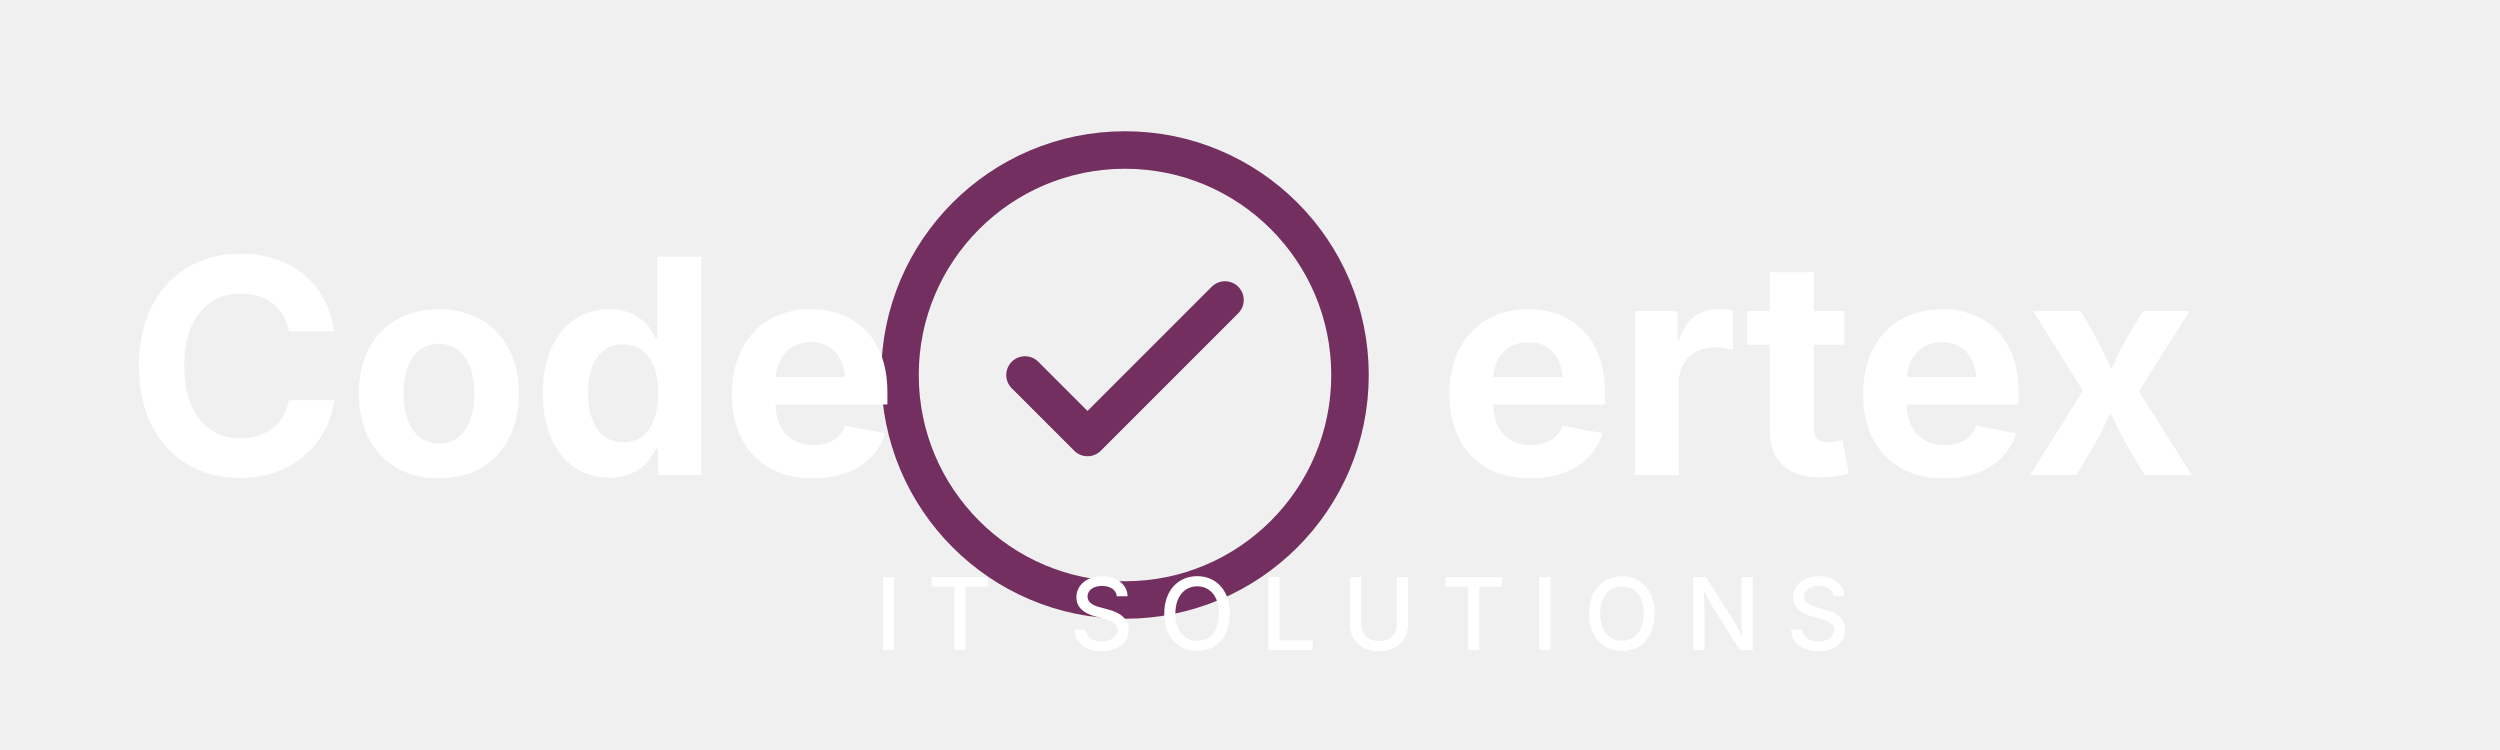
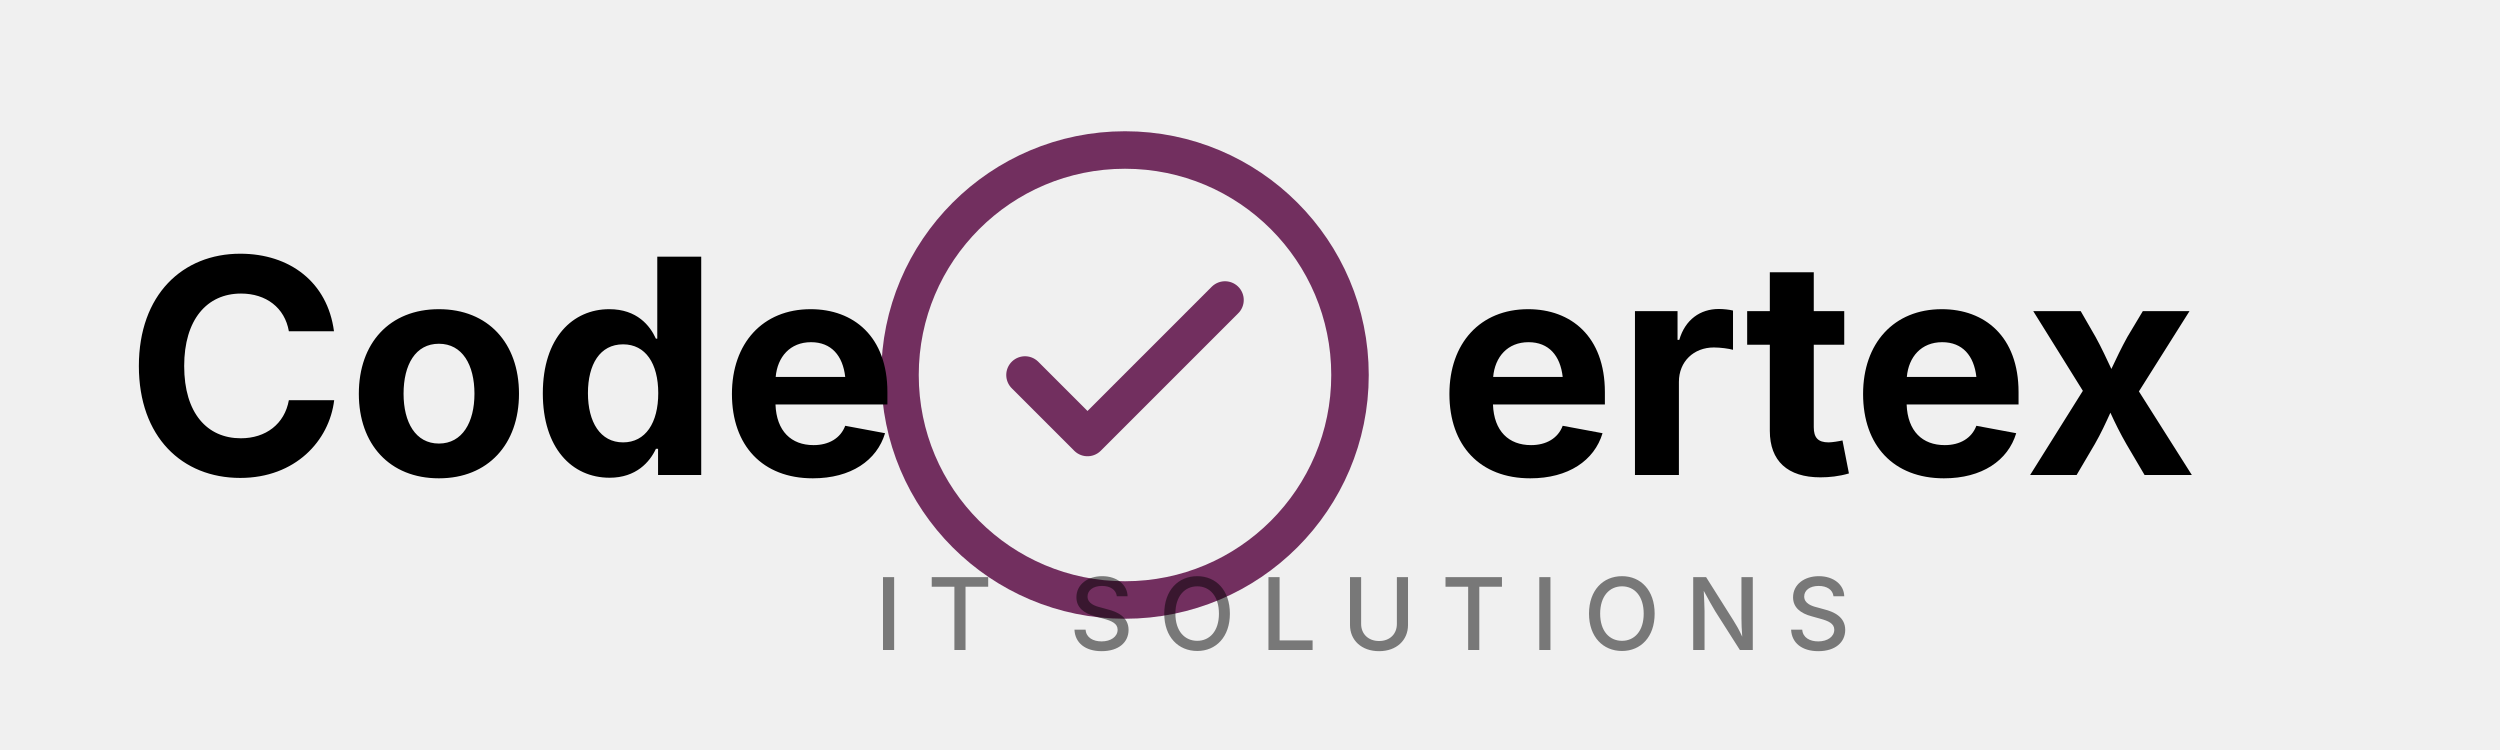
<svg xmlns="http://www.w3.org/2000/svg" width="200" height="60" viewBox="0 0 200 60" fill="none">
  <circle cx="90" cy="30" r="18" stroke="#722F5F" stroke-width="3" />
  <path d="M82 30L87 35L98 24" stroke="#722F5F" stroke-width="3" stroke-linecap="round" stroke-linejoin="round" />
-   <text x="10" y="38" fill="white" style="font-family: 'Inter', sans-serif; font-weight: 700; font-size: 24px;">Code</text>
-   <text x="115" y="38" fill="white" style="font-family: 'Inter', sans-serif; font-weight: 700; font-size: 24px;">ertex</text>
-   <text x="70" y="52" fill="white" style="font-family: 'Inter', sans-serif; font-weight: 500; font-size: 8px; letter-spacing: 2px;">IT SOLUTIONS</text>
+   <text x="10" y="38" fill="currentColor" style="font-family: 'Inter', sans-serif; font-weight: 700; font-size: 24px;">Code</text>
+   <text x="115" y="38" fill="currentColor" style="font-family: 'Inter', sans-serif; font-weight: 700; font-size: 24px;">ertex</text>
+   <text x="70" y="52" fill="currentColor" opacity="0.5" style="font-family: 'Inter', sans-serif; font-weight: 500; font-size: 8px; letter-spacing: 2px;">IT SOLUTIONS</text>
</svg>
